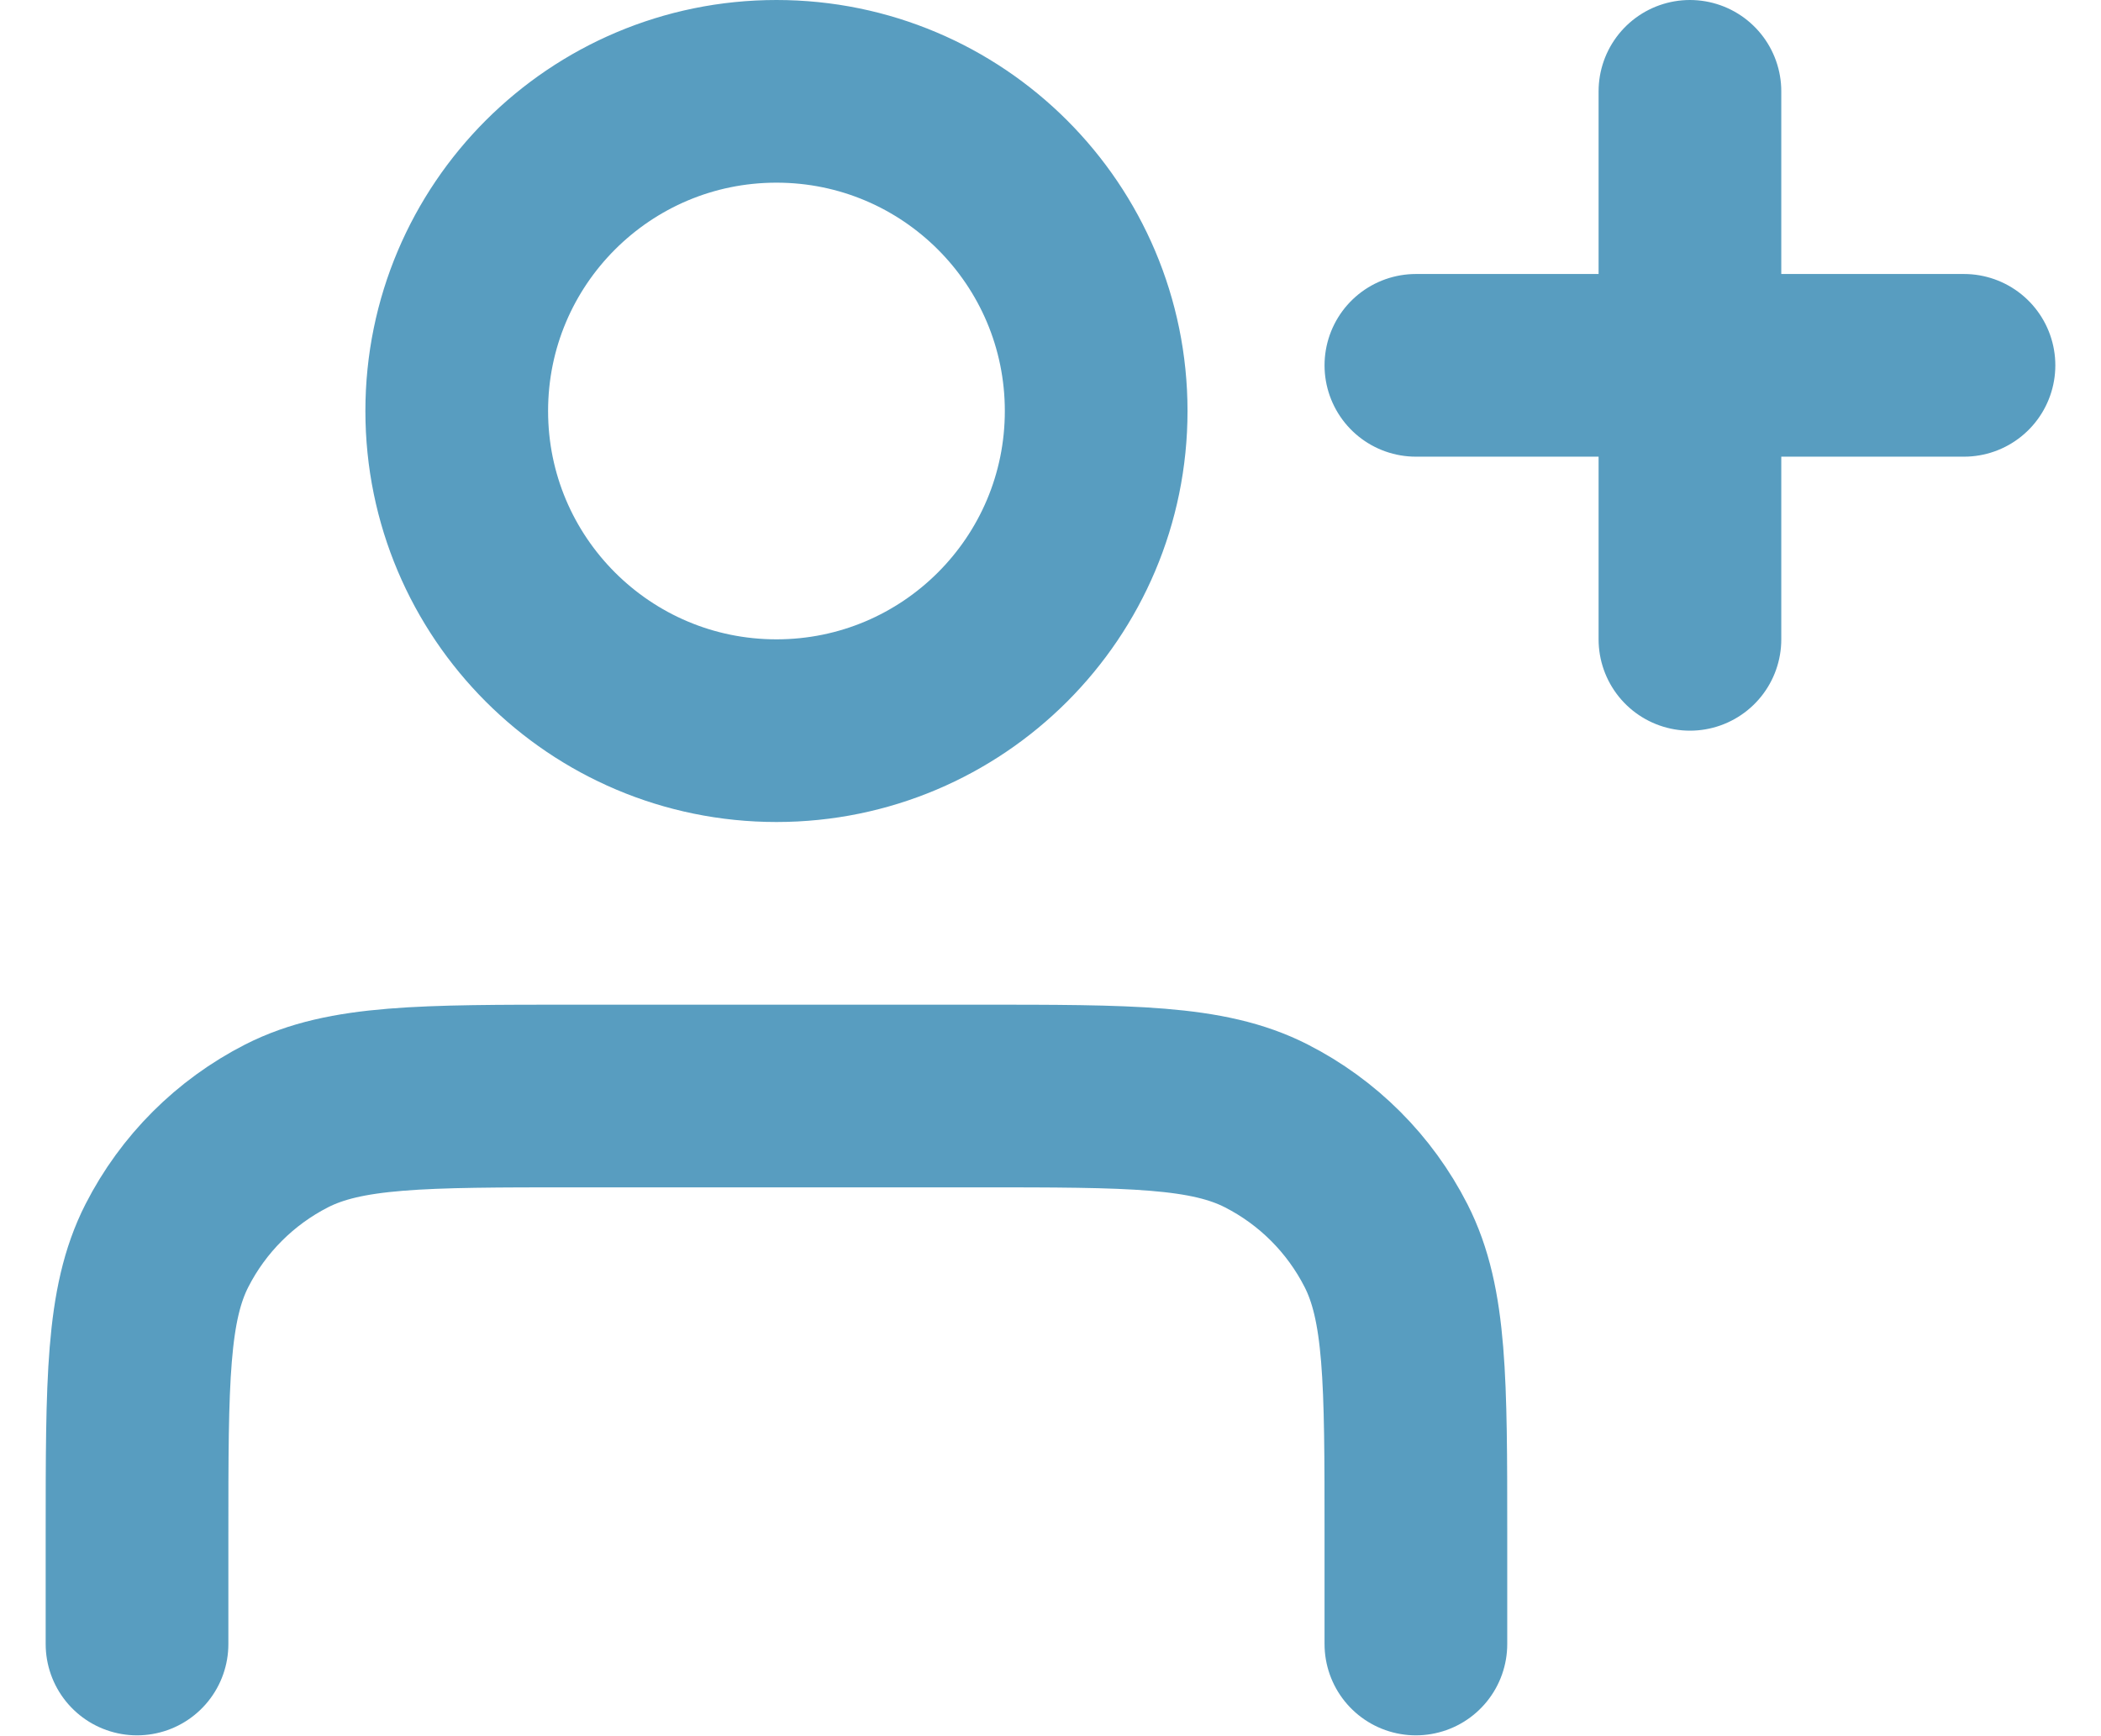
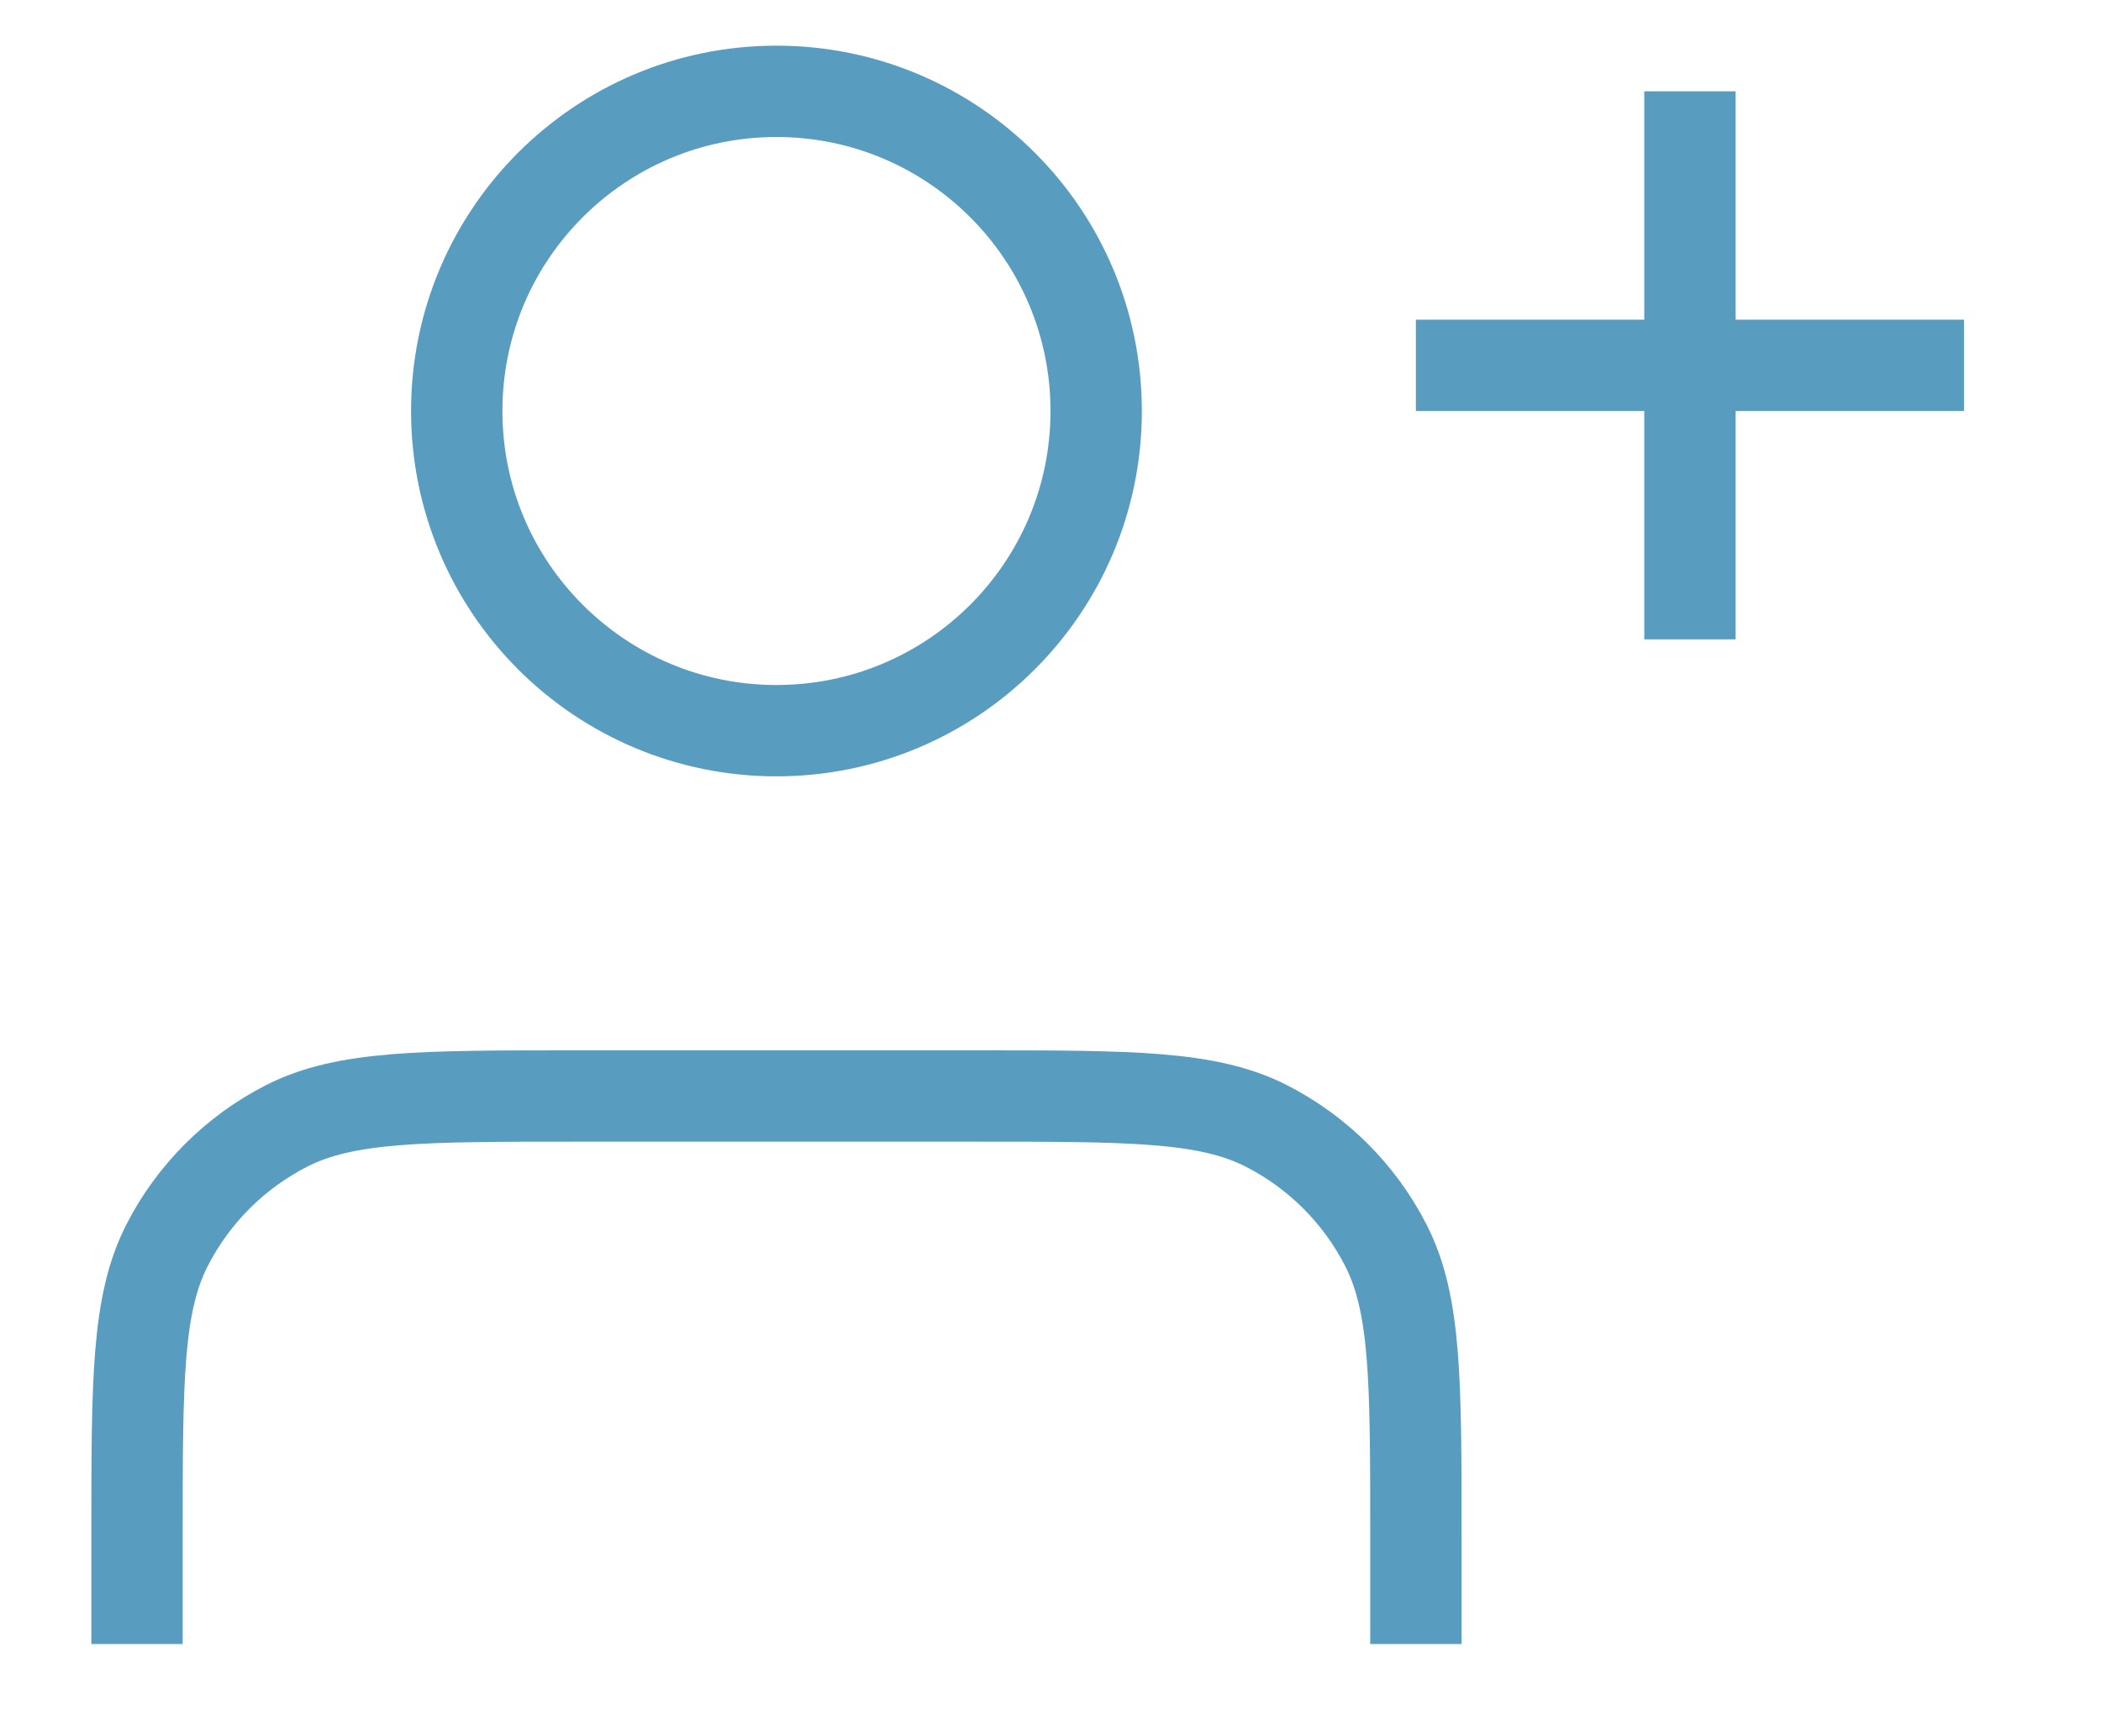
<svg xmlns="http://www.w3.org/2000/svg" width="23" height="19" viewBox="0 0 23 19" fill="none">
-   <path d="M18.5 7V1M15.5 4H21.5M15.5 18V16.8C15.5 15.12 15.5 14.28 15.173 13.638C14.885 13.073 14.427 12.615 13.862 12.327C13.22 12 12.38 12 10.7 12H6.3C4.62 12 3.78 12 3.138 12.327C2.574 12.615 2.115 13.073 1.827 13.638C1.5 14.28 1.5 15.12 1.5 16.8V18M12 4.5C12 6.433 10.433 8 8.5 8C6.567 8 5 6.433 5 4.5C5 2.567 6.567 1 8.5 1C10.433 1 12 2.567 12 4.5Z" stroke="#589DC0" stroke-width="2" stroke-linecap="round" stroke-linejoin="round" />
+   <path d="M18.5 7V1M15.5 4H21.5M15.5 18V16.8C15.5 15.12 15.5 14.28 15.173 13.638C14.885 13.073 14.427 12.615 13.862 12.327C13.22 12 12.38 12 10.7 12H6.3C4.62 12 3.78 12 3.138 12.327C2.574 12.615 2.115 13.073 1.827 13.638C1.5 14.28 1.5 15.12 1.5 16.8V18M12 4.5C12 6.433 10.433 8 8.5 8C6.567 8 5 6.433 5 4.5C5 2.567 6.567 1 8.5 1C10.433 1 12 2.567 12 4.5Z" stroke="#589DC0" strokeWidth="2" strokeLinecap="round" strokeLinejoin="round" />
</svg>
